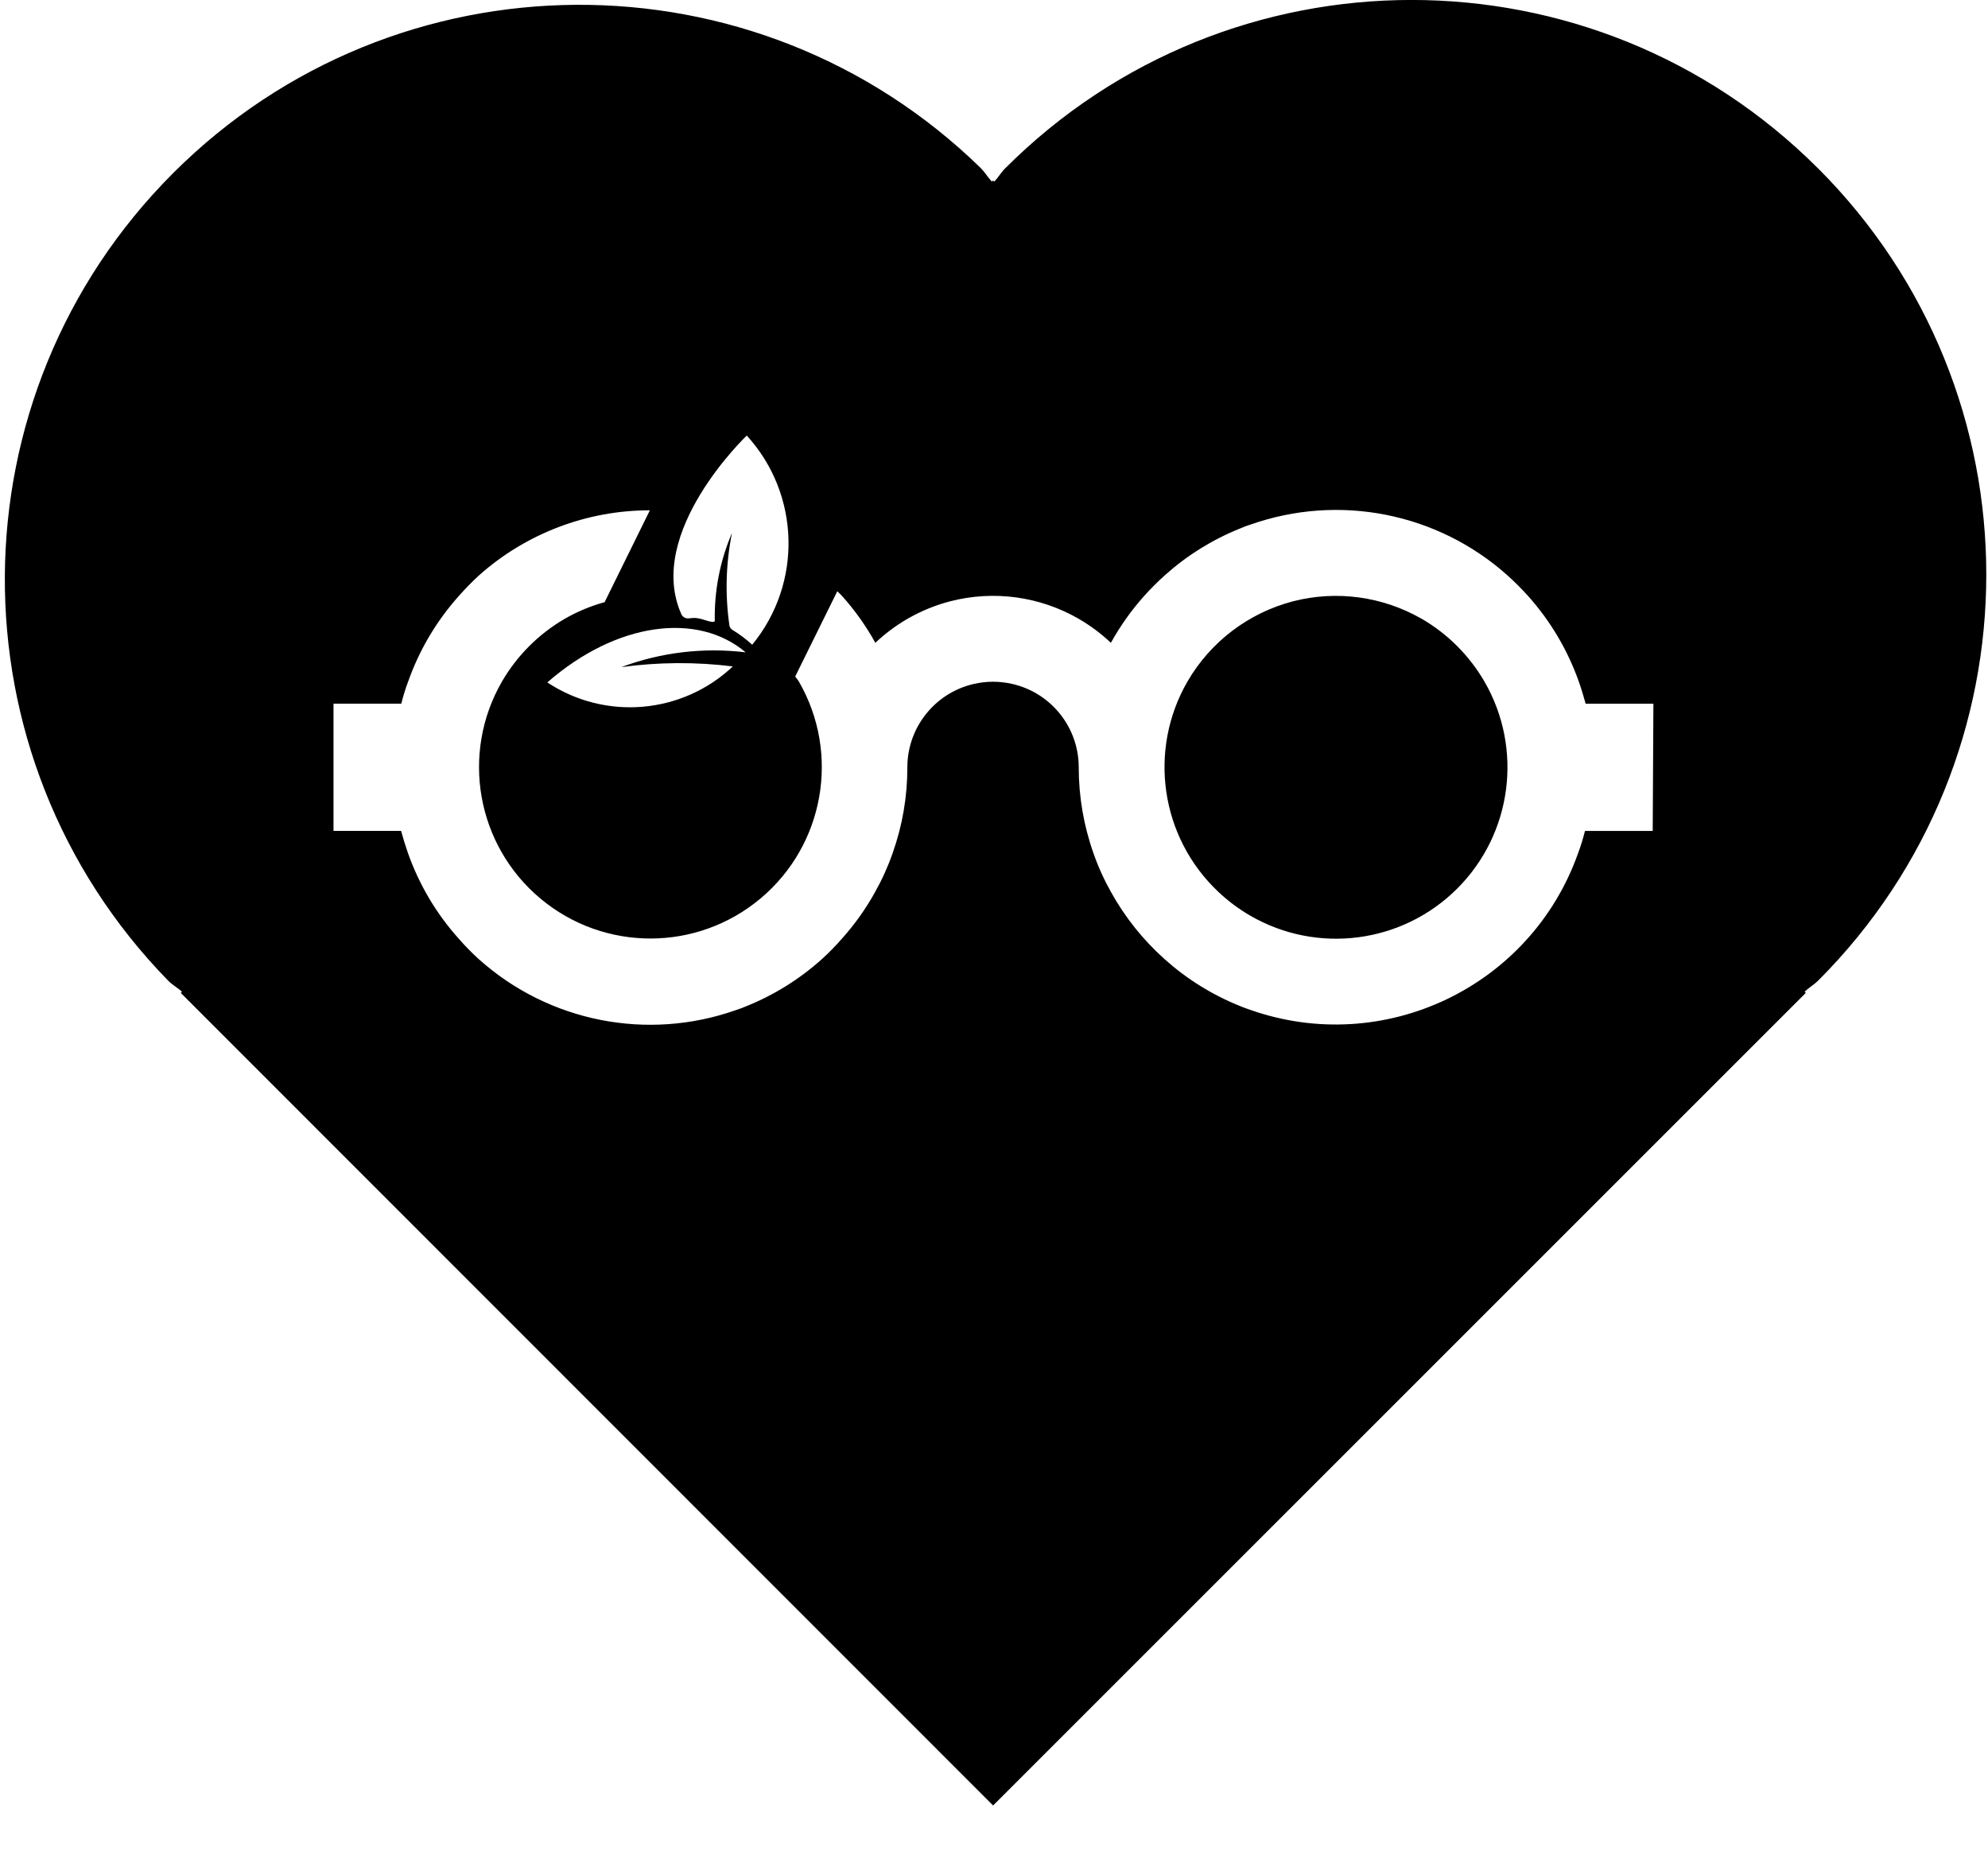
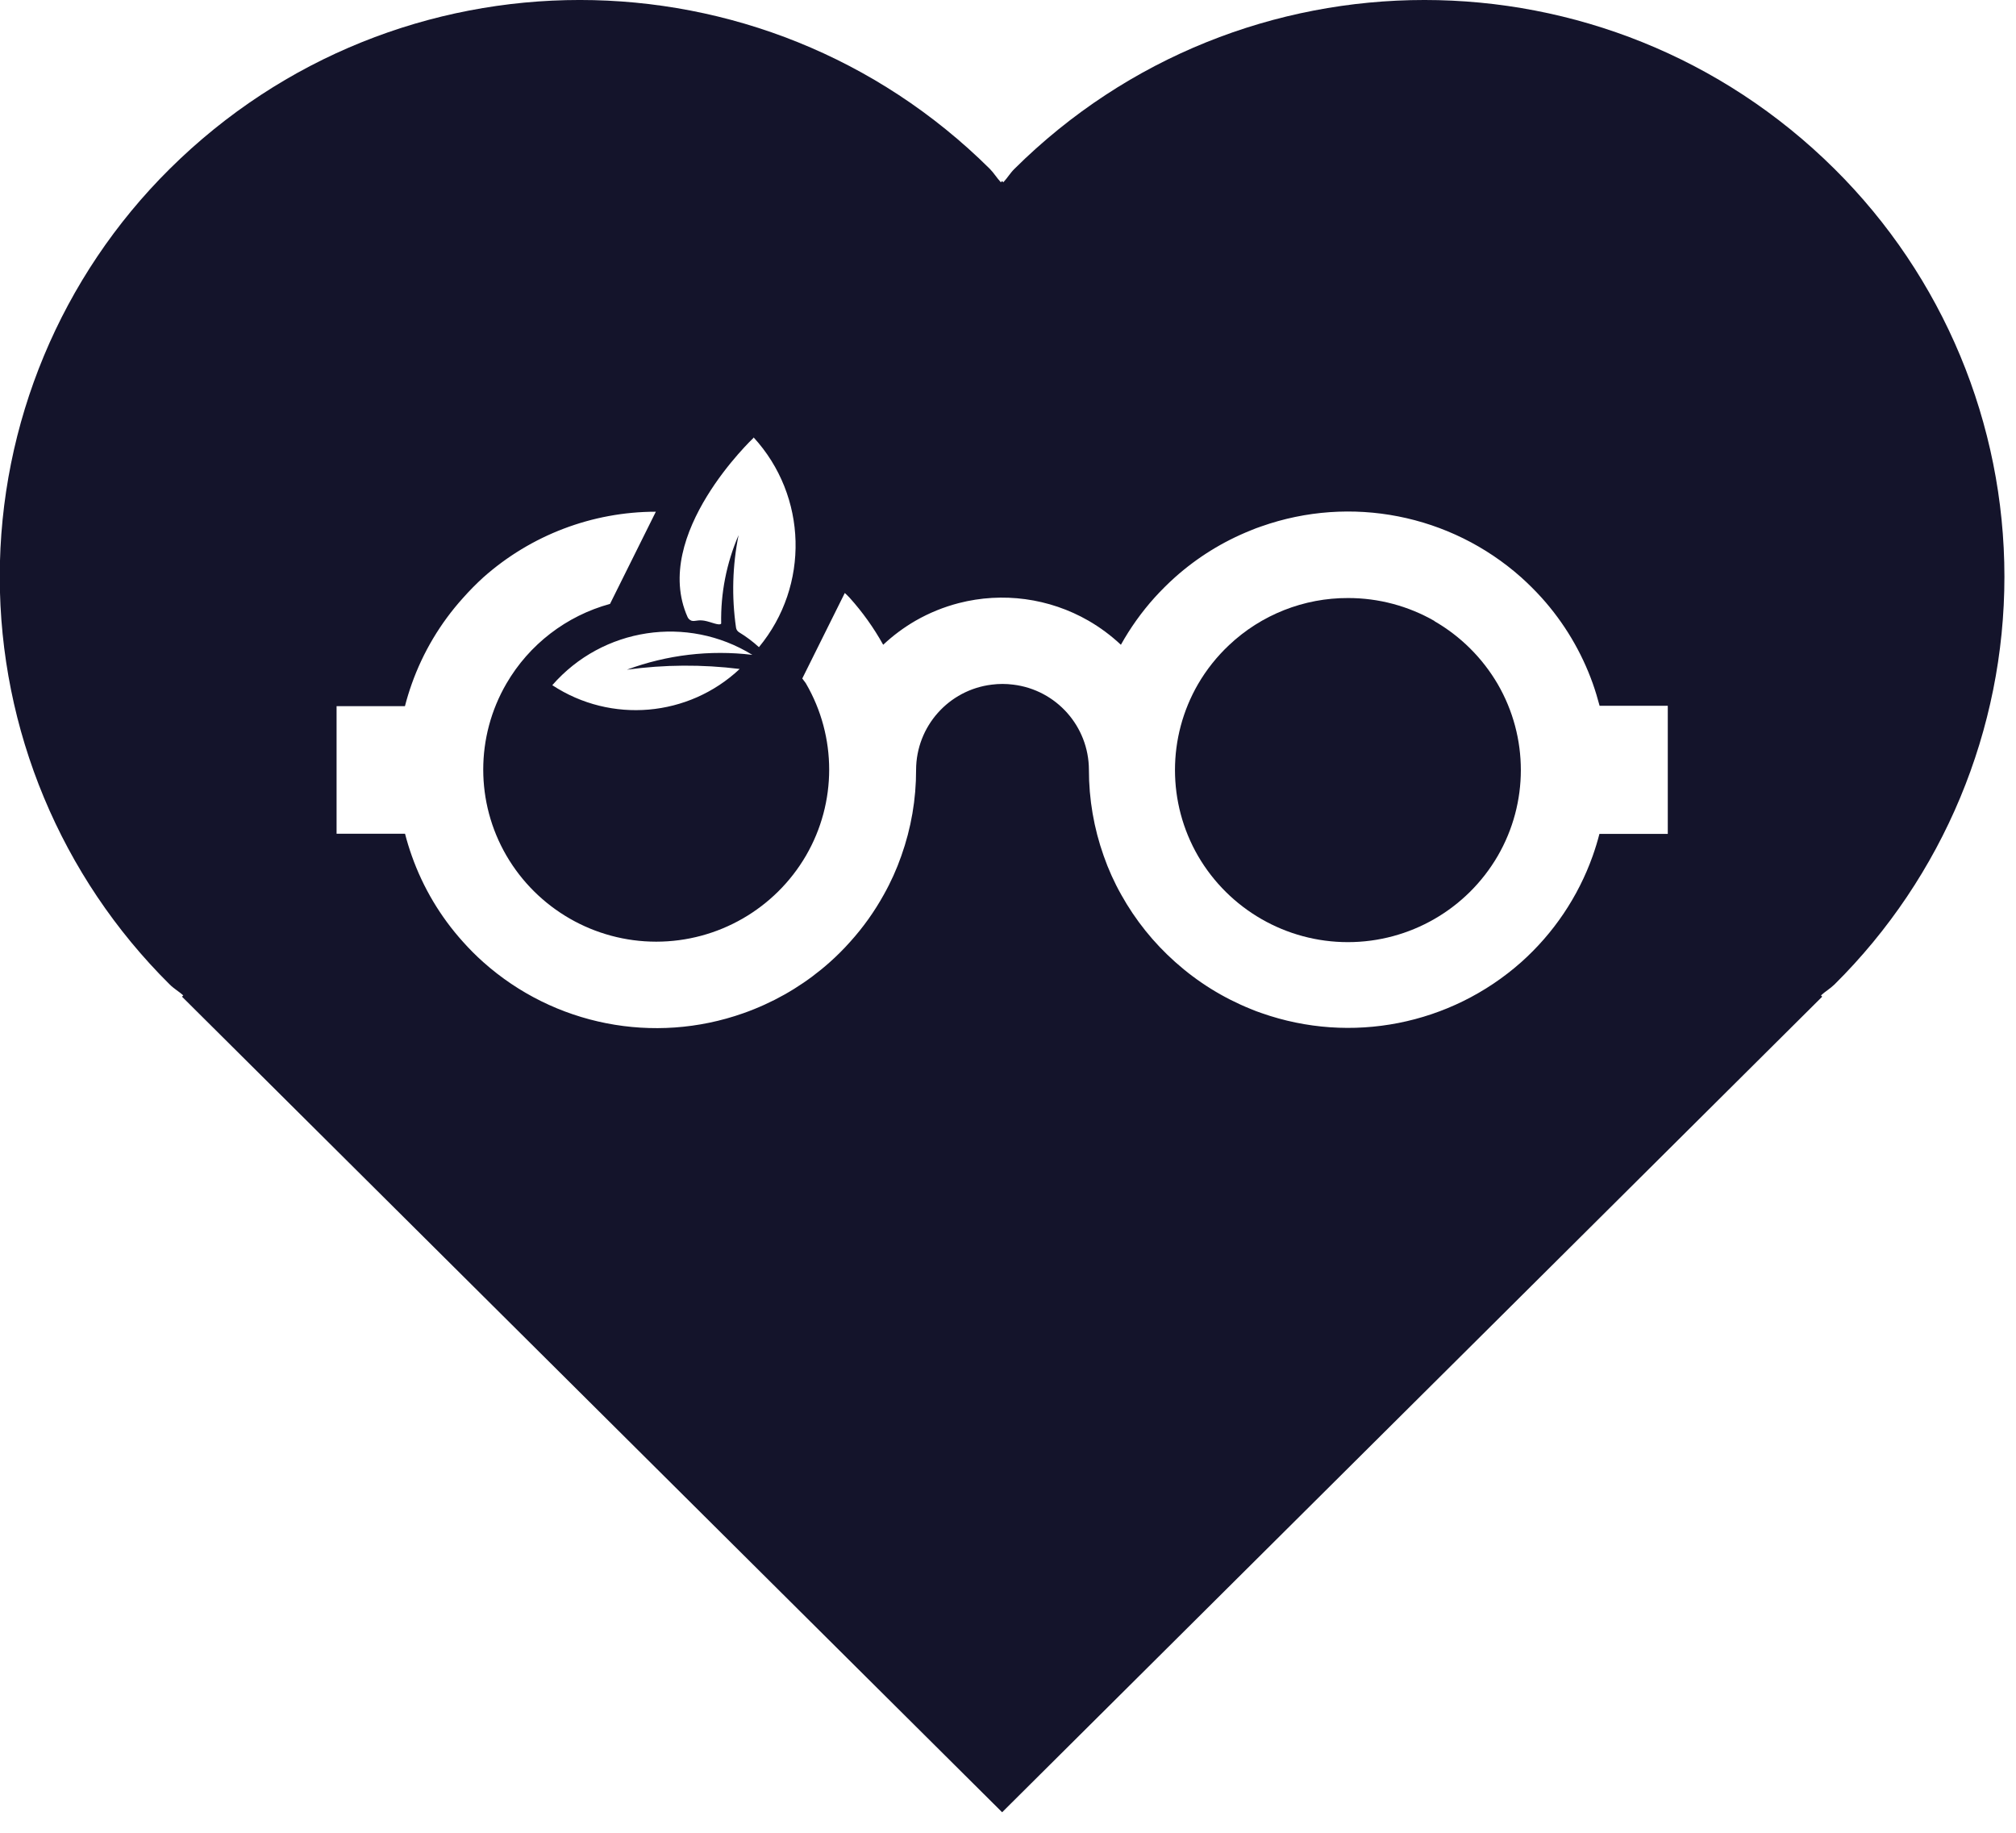
- <svg xmlns="http://www.w3.org/2000/svg" id="favourites1" width="29" height="27" viewBox="0 0 29 27">
+ <svg xmlns="http://www.w3.org/2000/svg" id="favourites1" width="22" height="20" viewBox="0 0 22 20">
  <defs>
    <clipPath id="clip-path">
-       <rect id="Rectangle_89" data-name="Rectangle 89" width="29" height="27" transform="translate(0 0)" />
+       <rect id="Rectangle_89" data-name="Rectangle 89" width="22" height="20" fill="#14142b" />
    </clipPath>
  </defs>
  <g id="Group_158" data-name="Group 158" transform="translate(0 0)" clip-path="url(#clip-path)">
-     <path id="Path_1481" data-name="Path 1481" d="M22.339,9.848a2.508,2.508,0,0,0-1.874-.256,2.514,2.514,0,0,0-1.542,1.171,2.5,2.5,0,0,0,.448,3.066,2.52,2.52,0,0,0,.468.35,2.5,2.5,0,0,0,3.416-3.416,2.528,2.528,0,0,0-.916-.916" transform="translate(-1.601 -0.82)" />
-     <path id="Path_1482" data-name="Path 1482" d="M26.519,2.455a8.382,8.382,0,0,0-11.855,0c-.061.06-.1.132-.16.195l-.017-.017-.018.017c-.058-.062-.1-.134-.159-.195A8.383,8.383,0,0,0,2.455,14.309c.061.061.133.1.2.159l-.018.018L14.487,26.341,26.342,14.486l-.017-.018c.061-.058.134-.1.195-.159a8.382,8.382,0,0,0,0-11.854m-15.626,3.9a2.332,2.332,0,0,1,.079,3.051,1.835,1.835,0,0,0-.287-.215.093.093,0,0,1-.046-.069,3.952,3.952,0,0,1,.038-1.347,3.1,3.1,0,0,0-.251,1.287c-.029.036-.149-.026-.247-.042s-.13.016-.185-.006a.1.1,0,0,1-.056-.054c-.532-1.192.954-2.605.954-2.605m-.2,3.365a2.186,2.186,0,0,1-2.709.236C9,9.07,10.179,8.926,10.877,9.517a3.857,3.857,0,0,0-1.814.216,6.252,6.252,0,0,1,1.63-.01m13.416,2.4h-.988c-.028.11-.06.217-.1.323a3.752,3.752,0,0,1-4.786,2.286c-.054-.018-.106-.037-.157-.059a3.719,3.719,0,0,1-1.092-.682h0a3.751,3.751,0,0,1-.781-.98,3.506,3.506,0,0,1-.255-.566,3.749,3.749,0,0,1-.214-1.25,1.248,1.248,0,0,0-1.095-1.239,1.2,1.2,0,0,0-.31,0,1.249,1.249,0,0,0-1.095,1.239,3.726,3.726,0,0,1-.214,1.25,3.506,3.506,0,0,1-.255.566,3.686,3.686,0,0,1-.486.684,3.587,3.587,0,0,1-.294.3,3.736,3.736,0,0,1-1.093.682c-.052.022-.1.041-.157.059a3.749,3.749,0,0,1-3.751-.741,3.587,3.587,0,0,1-.294-.3,3.725,3.725,0,0,1-.741-1.25c-.037-.105-.07-.213-.1-.323H4.865V10.266h.989c.027-.11.06-.217.1-.323a3.734,3.734,0,0,1,.741-1.25,3.9,3.9,0,0,1,.294-.3A3.747,3.747,0,0,1,9.48,7.445L8.82,8.785a2.5,2.5,0,0,0-.582.243,2.528,2.528,0,0,0-.916.916,2.5,2.5,0,1,0,4.332,0c-.016-.027-.037-.048-.054-.074l.614-1.244c.023.022.048.044.069.068a3.729,3.729,0,0,1,.486.684,2.557,2.557,0,0,1,.469-.35,2.519,2.519,0,0,1,.625-.256h0a2.5,2.5,0,0,1,1.873.256,2.557,2.557,0,0,1,.469.35,3.773,3.773,0,0,1,.486-.684,4.089,4.089,0,0,1,.3-.3h0a3.717,3.717,0,0,1,1.092-.681c.052-.022.1-.042.157-.059a3.751,3.751,0,0,1,3.75.74,4.088,4.088,0,0,1,.3.3,3.749,3.749,0,0,1,.741,1.25c.037.105.069.213.1.323h.988Z" transform="translate(0 0)" />
+     <path id="Path_1481" data-name="Path 1481" d="M21.42,9.765a1.892,1.892,0,0,0-.943-.251,1.883,1.883,0,0,0-1.3.514,1.889,1.889,0,0,0-.338.425,1.873,1.873,0,0,0,0,1.876,1.892,1.892,0,0,0,3.27,0,1.868,1.868,0,0,0,0-1.876,1.9,1.9,0,0,0-.691-.687" transform="translate(-5.765 -2.988)" fill="#14142b" />
+     <path id="Path_1482" data-name="Path 1482" d="M20.019,1.843a6.353,6.353,0,0,0-8.949,0c-.046.045-.077.1-.121.146l-.013-.013-.014.013c-.044-.047-.075-.1-.12-.146a6.354,6.354,0,0,0-8.95,0,6.266,6.266,0,0,0,0,8.9c.046.046.1.076.148.119l-.014.014,8.95,8.9,8.949-8.9-.013-.014c.046-.043.1-.073.147-.119a6.266,6.266,0,0,0,0-8.9M8.223,4.772a1.743,1.743,0,0,1,.059,2.29A1.384,1.384,0,0,0,8.066,6.9a.07.07,0,0,1-.034-.051A2.95,2.95,0,0,1,8.06,5.839a2.318,2.318,0,0,0-.19.966c-.022.027-.112-.02-.186-.032s-.1.012-.139,0a.078.078,0,0,1-.042-.04c-.4-.9.72-1.955.72-1.955M8.072,7.3a1.657,1.657,0,0,1-2.045.177,1.708,1.708,0,0,1,2.183-.331,2.927,2.927,0,0,0-1.369.162A4.746,4.746,0,0,1,8.072,7.3M18.2,9.1h-.746c-.021.082-.046.163-.074.242A2.821,2.821,0,0,1,16.6,10.5a2.846,2.846,0,0,1-2.831.556c-.041-.014-.08-.028-.119-.045a2.81,2.81,0,0,1-.824-.512h0a2.819,2.819,0,0,1-.59-.735,2.624,2.624,0,0,1-.192-.425,2.8,2.8,0,0,1-.161-.938.939.939,0,0,0-.826-.93.91.91,0,0,0-.234,0,.939.939,0,0,0-.826.93,2.782,2.782,0,0,1-.161.938,2.624,2.624,0,0,1-.192.425,2.767,2.767,0,0,1-.367.514,2.7,2.7,0,0,1-.222.222,2.823,2.823,0,0,1-.825.512c-.039.016-.079.031-.119.045A2.841,2.841,0,0,1,5.275,10.5a2.7,2.7,0,0,1-.222-.222,2.792,2.792,0,0,1-.559-.938c-.028-.079-.053-.16-.074-.242H3.673V7.706h.746c.021-.082.046-.163.074-.242a2.8,2.8,0,0,1,.559-.938A2.934,2.934,0,0,1,5.275,6.3a2.838,2.838,0,0,1,1.882-.716l-.5,1.006a1.881,1.881,0,0,0-1.131.87,1.868,1.868,0,0,0,0,1.876,1.892,1.892,0,0,0,3.27,0,1.868,1.868,0,0,0,0-1.876c-.012-.02-.028-.036-.041-.056l.464-.933c.017.016.036.033.052.051a2.8,2.8,0,0,1,.367.514,1.929,1.929,0,0,1,.354-.263,1.908,1.908,0,0,1,.472-.192h0a1.893,1.893,0,0,1,1.414.192,1.929,1.929,0,0,1,.354.263,2.832,2.832,0,0,1,.367-.514,3.078,3.078,0,0,1,.223-.222h0a2.808,2.808,0,0,1,.824-.511c.039-.016.078-.032.119-.045A2.843,2.843,0,0,1,16.6,6.3a3.077,3.077,0,0,1,.223.222,2.81,2.81,0,0,1,.559.938c.028.079.052.16.074.242H18.2Z" transform="translate(0 0)" fill="#14142b" />
  </g>
</svg>
